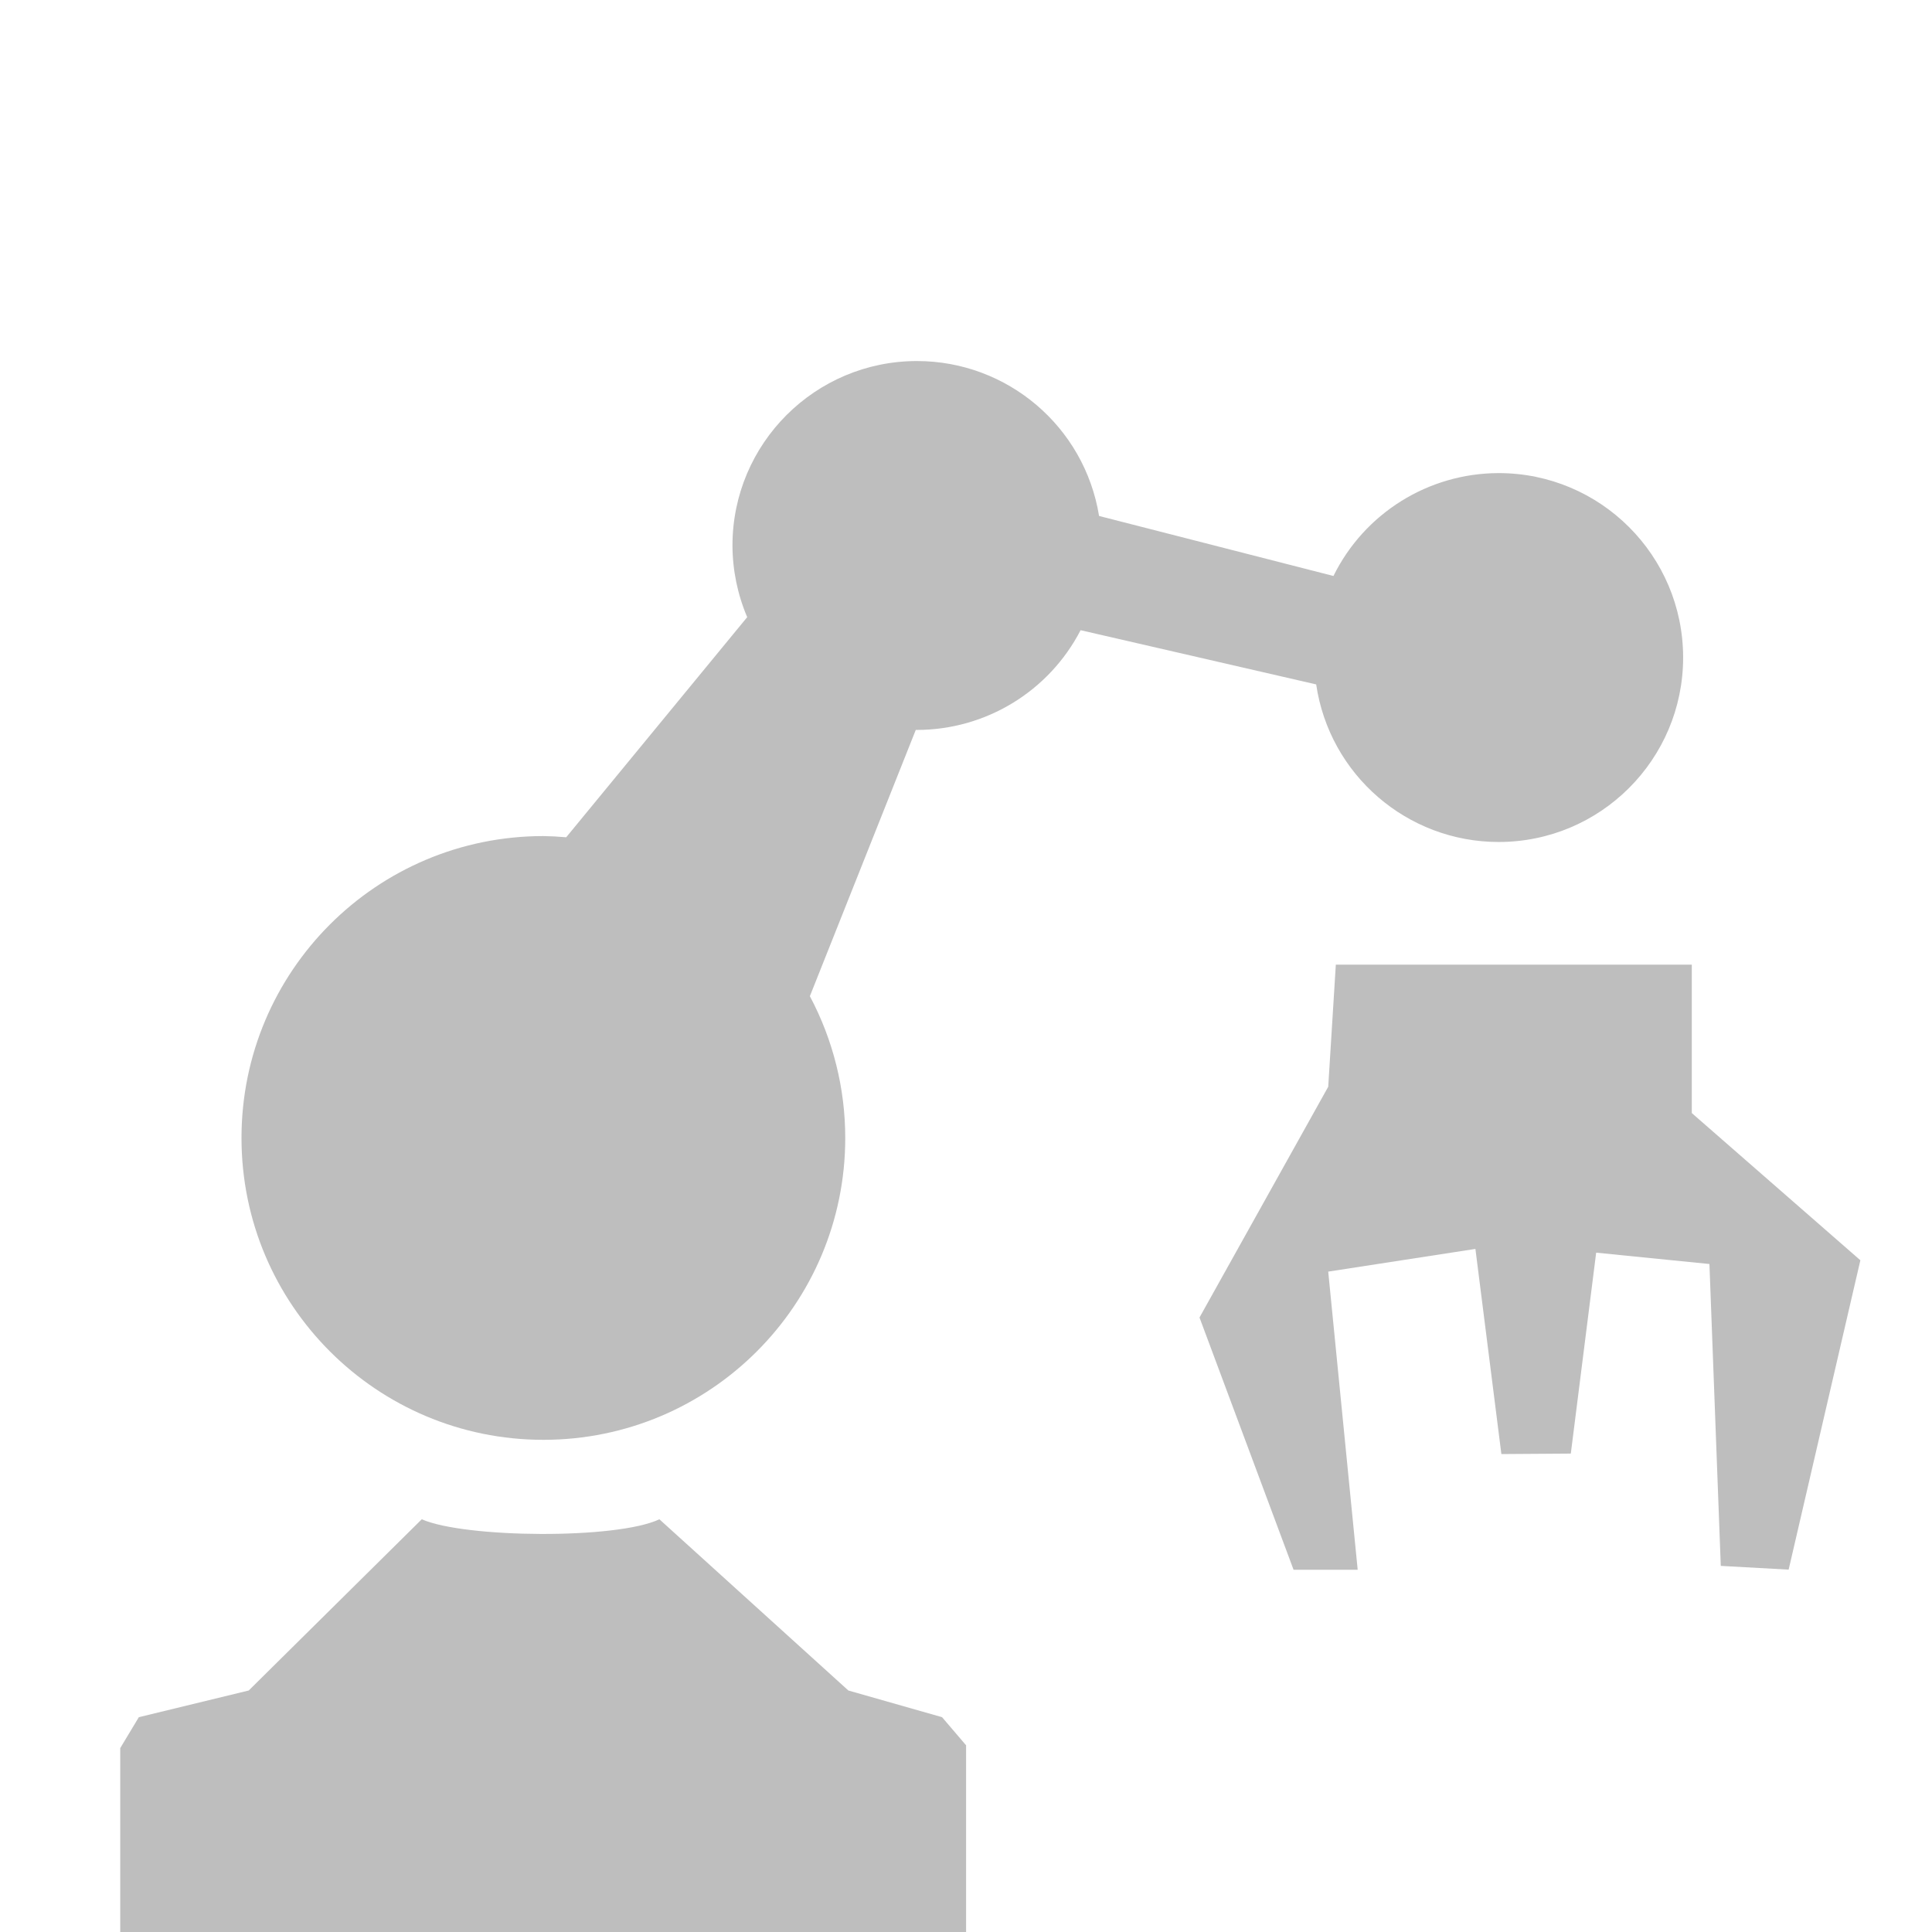
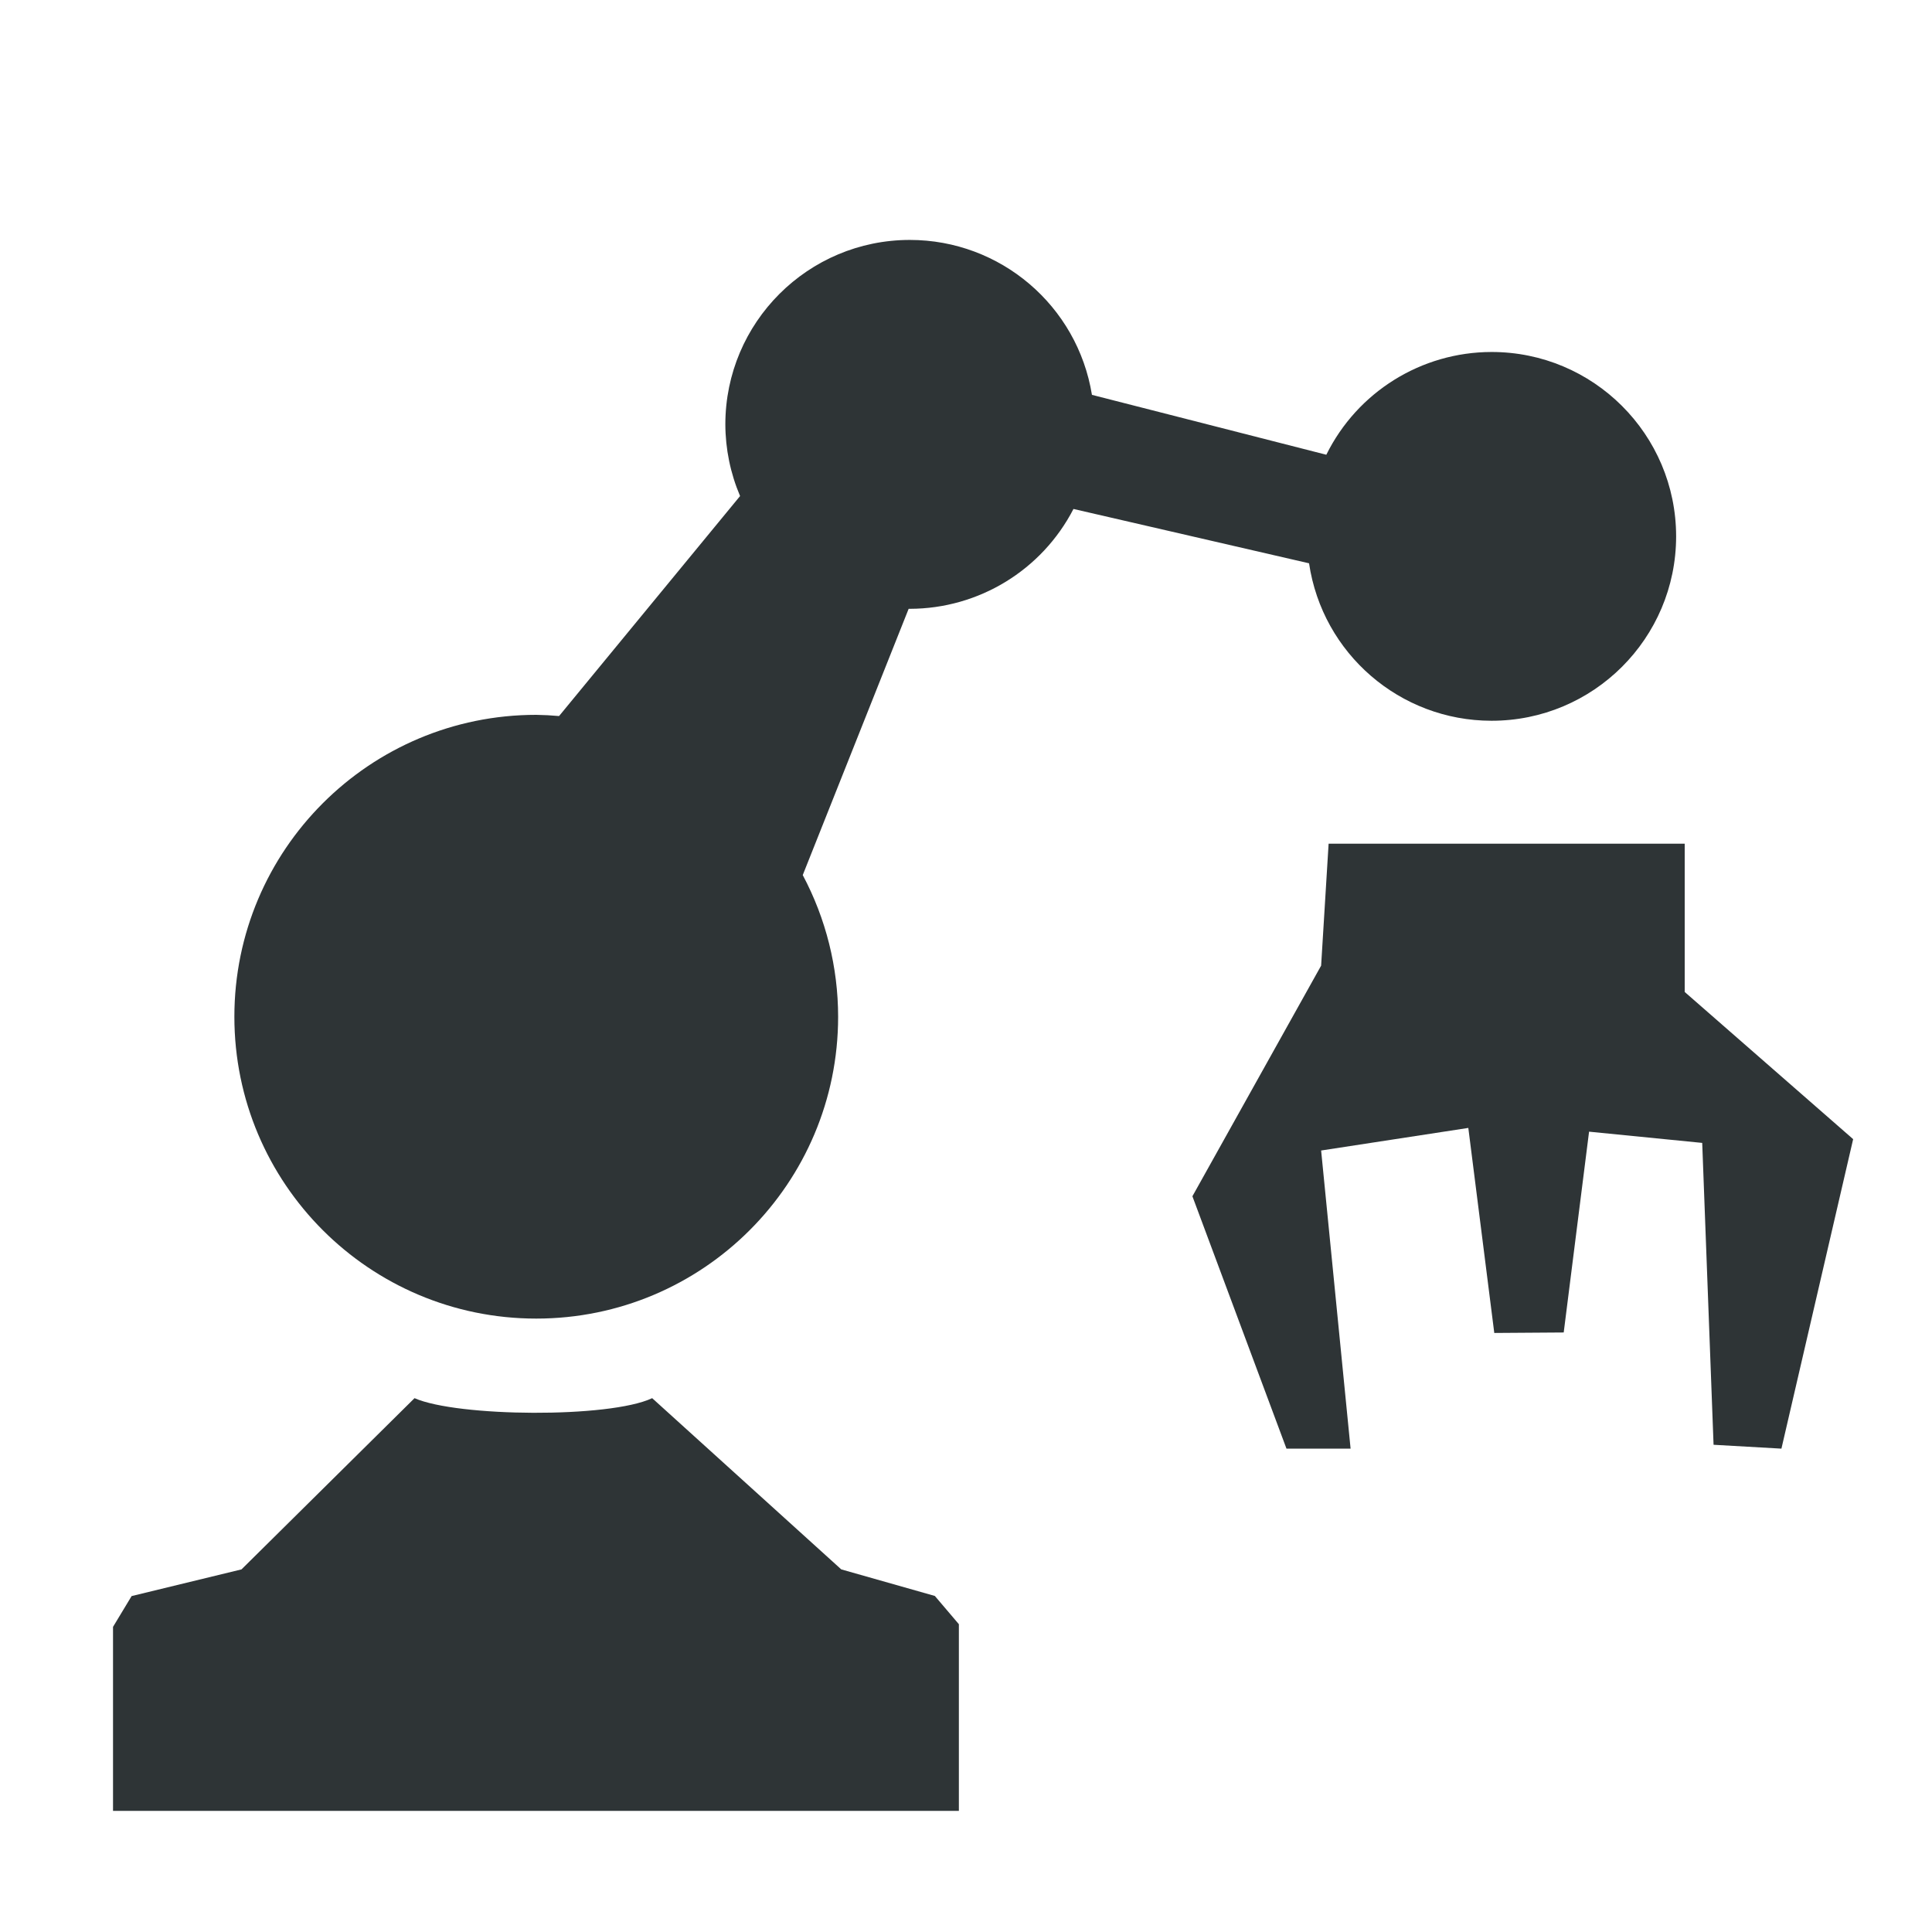
- <svg xmlns="http://www.w3.org/2000/svg" xmlns:ns1="http://www.openswatchbook.org/uri/2009/osb" height="16" id="svg7384" version="1.1" width="16">
-   <defs id="defs7386">
-     <linearGradient id="linearGradient7212" ns1:paint="solid">
-       <stop id="stop7214" offset="0" style="stop-color:#000000;stop-opacity:1;" />
-     </linearGradient>
-   </defs>
-   <g id="layer9" style="display:inline" transform="translate(-363.0002,105)">
-     <path d="m 364.15,-90.779 0.91,-0.221 1.433,-1.418 c 0.354,0.156 1.614,0.168 1.968,0 l 1.565,1.418 0.776,0.221 0.199,0.233 0,1.546 -7.005,0 0,-1.523 z" id="rect27311" style="color:#000000;clip-rule:nonzero;display:inline;overflow:visible;visibility:visible;opacity:1;isolation:auto;mix-blend-mode:normal;color-interpolation:sRGB;color-interpolation-filters:linearRGB;solid-color:#000000;solid-opacity:1;fill:#bebebe;fill-opacity:1;fill-rule:nonzero;stroke:none;stroke-width:1;stroke-linecap:butt;stroke-linejoin:miter;stroke-miterlimit:4;stroke-dasharray:none;stroke-dashoffset:0;stroke-opacity:1;marker:none;marker-start:none;marker-mid:none;marker-end:none;paint-order:normal;color-rendering:auto;image-rendering:auto;shape-rendering:auto;text-rendering:auto;enable-background:accumulate" />
-     <path style="color:#000000;clip-rule:nonzero;display:inline;overflow:visible;visibility:visible;opacity:1;isolation:auto;mix-blend-mode:normal;color-interpolation:sRGB;color-interpolation-filters:linearRGB;solid-color:#000000;solid-opacity:1;fill:#bebebe;fill-opacity:1;fill-rule:nonzero;stroke:none;stroke-width:1;stroke-linecap:butt;stroke-linejoin:miter;stroke-miterlimit:4;stroke-dasharray:none;stroke-dashoffset:0;stroke-opacity:1;marker:none;marker-start:none;marker-mid:none;marker-end:none;paint-order:normal;color-rendering:auto;image-rendering:auto;shape-rendering:auto;text-rendering:auto;enable-background:accumulate" d="M 7.594 2.99 A 1.528 1.528 0 0 0 6.066 4.518 A 1.528 1.528 0 0 0 6.188 5.111 L 4.689 6.934 A 2.5 2.5 0 0 0 4.5 6.924 A 2.5 2.5 0 0 0 2 9.424 A 2.5 2.5 0 0 0 4.5 11.924 A 2.5 2.5 0 0 0 7 9.424 A 2.5 2.5 0 0 0 6.707 8.25 L 7.584 6.045 A 1.528 1.528 0 0 0 7.594 6.045 A 1.528 1.528 0 0 0 8.949 5.219 L 10.9 5.668 A 1.528 1.528 0 0 0 12.41 6.973 A 1.528 1.528 0 0 0 13.939 5.445 A 1.528 1.528 0 0 0 12.41 3.918 A 1.528 1.528 0 0 0 11.043 4.77 L 9.102 4.273 A 1.528 1.528 0 0 0 7.594 2.99 z " transform="translate(363.0002,-105)" id="path27313" />
-     <path d="m 374,-96 -1.066,1.911 0.779,2.089 0.531,0 -0.244,-2.469 1.219,-0.188 0.215,1.699 0.575,-0.004 0.21,-1.664 0.938,0.094 0.094,2.5 0.562,0.031 0.594,-2.562 -1.396,-1.219 0,-1.229 -2.948,0 z" id="path27321" style="color:#000000;clip-rule:nonzero;display:inline;overflow:visible;visibility:visible;opacity:1;isolation:auto;mix-blend-mode:normal;color-interpolation:sRGB;color-interpolation-filters:linearRGB;solid-color:#000000;solid-opacity:1;fill:#bebebe;fill-opacity:1;fill-rule:nonzero;stroke:none;stroke-width:1;stroke-linecap:butt;stroke-linejoin:miter;stroke-miterlimit:4;stroke-dasharray:none;stroke-dashoffset:0;stroke-opacity:1;marker:none;marker-start:none;marker-mid:none;marker-end:none;paint-order:normal;color-rendering:auto;image-rendering:auto;shape-rendering:auto;text-rendering:auto;enable-background:accumulate" />
+ <svg xmlns="http://www.w3.org/2000/svg" width="16" height="16">
+   <g color="#000" fill="#2e3436">
+     <path d="M1.09 13.218l.91-.221 1.433-1.418c.354.156 1.614.167 1.968 0l1.566 1.418.775.22.199.234v1.546H.936v-1.524zM7.535 1.987a1.528 1.528 0 0 0-1.528 1.527 1.528 1.528 0 0 0 .122.594L4.63 5.93a2.5 2.5 0 0 0-.189-.01 2.5 2.5 0 0 0-2.5 2.5 2.5 2.5 0 0 0 2.5 2.5 2.5 2.5 0 0 0 2.5-2.5 2.5 2.5 0 0 0-.293-1.173l.877-2.205a1.528 1.528 0 0 0 .01 0 1.528 1.528 0 0 0 1.355-.827l1.951.45a1.528 1.528 0 0 0 1.51 1.304 1.528 1.528 0 0 0 1.53-1.527 1.528 1.528 0 0 0-1.53-1.527 1.528 1.528 0 0 0-1.367.851L9.043 3.27a1.528 1.528 0 0 0-1.508-1.283z" style="isolation:auto;mix-blend-mode:normal;marker:none" overflow="visible" />
+     <path d="M10.941 7.997l-1.066 1.91.779 2.09h.531l-.244-2.469 1.219-.187.215 1.698.575-.004.21-1.663.937.093.094 2.5.562.032.594-2.563-1.395-1.219V6.987h-2.949z" style="isolation:auto;mix-blend-mode:normal;marker:none" overflow="visible" />
  </g>
</svg>
